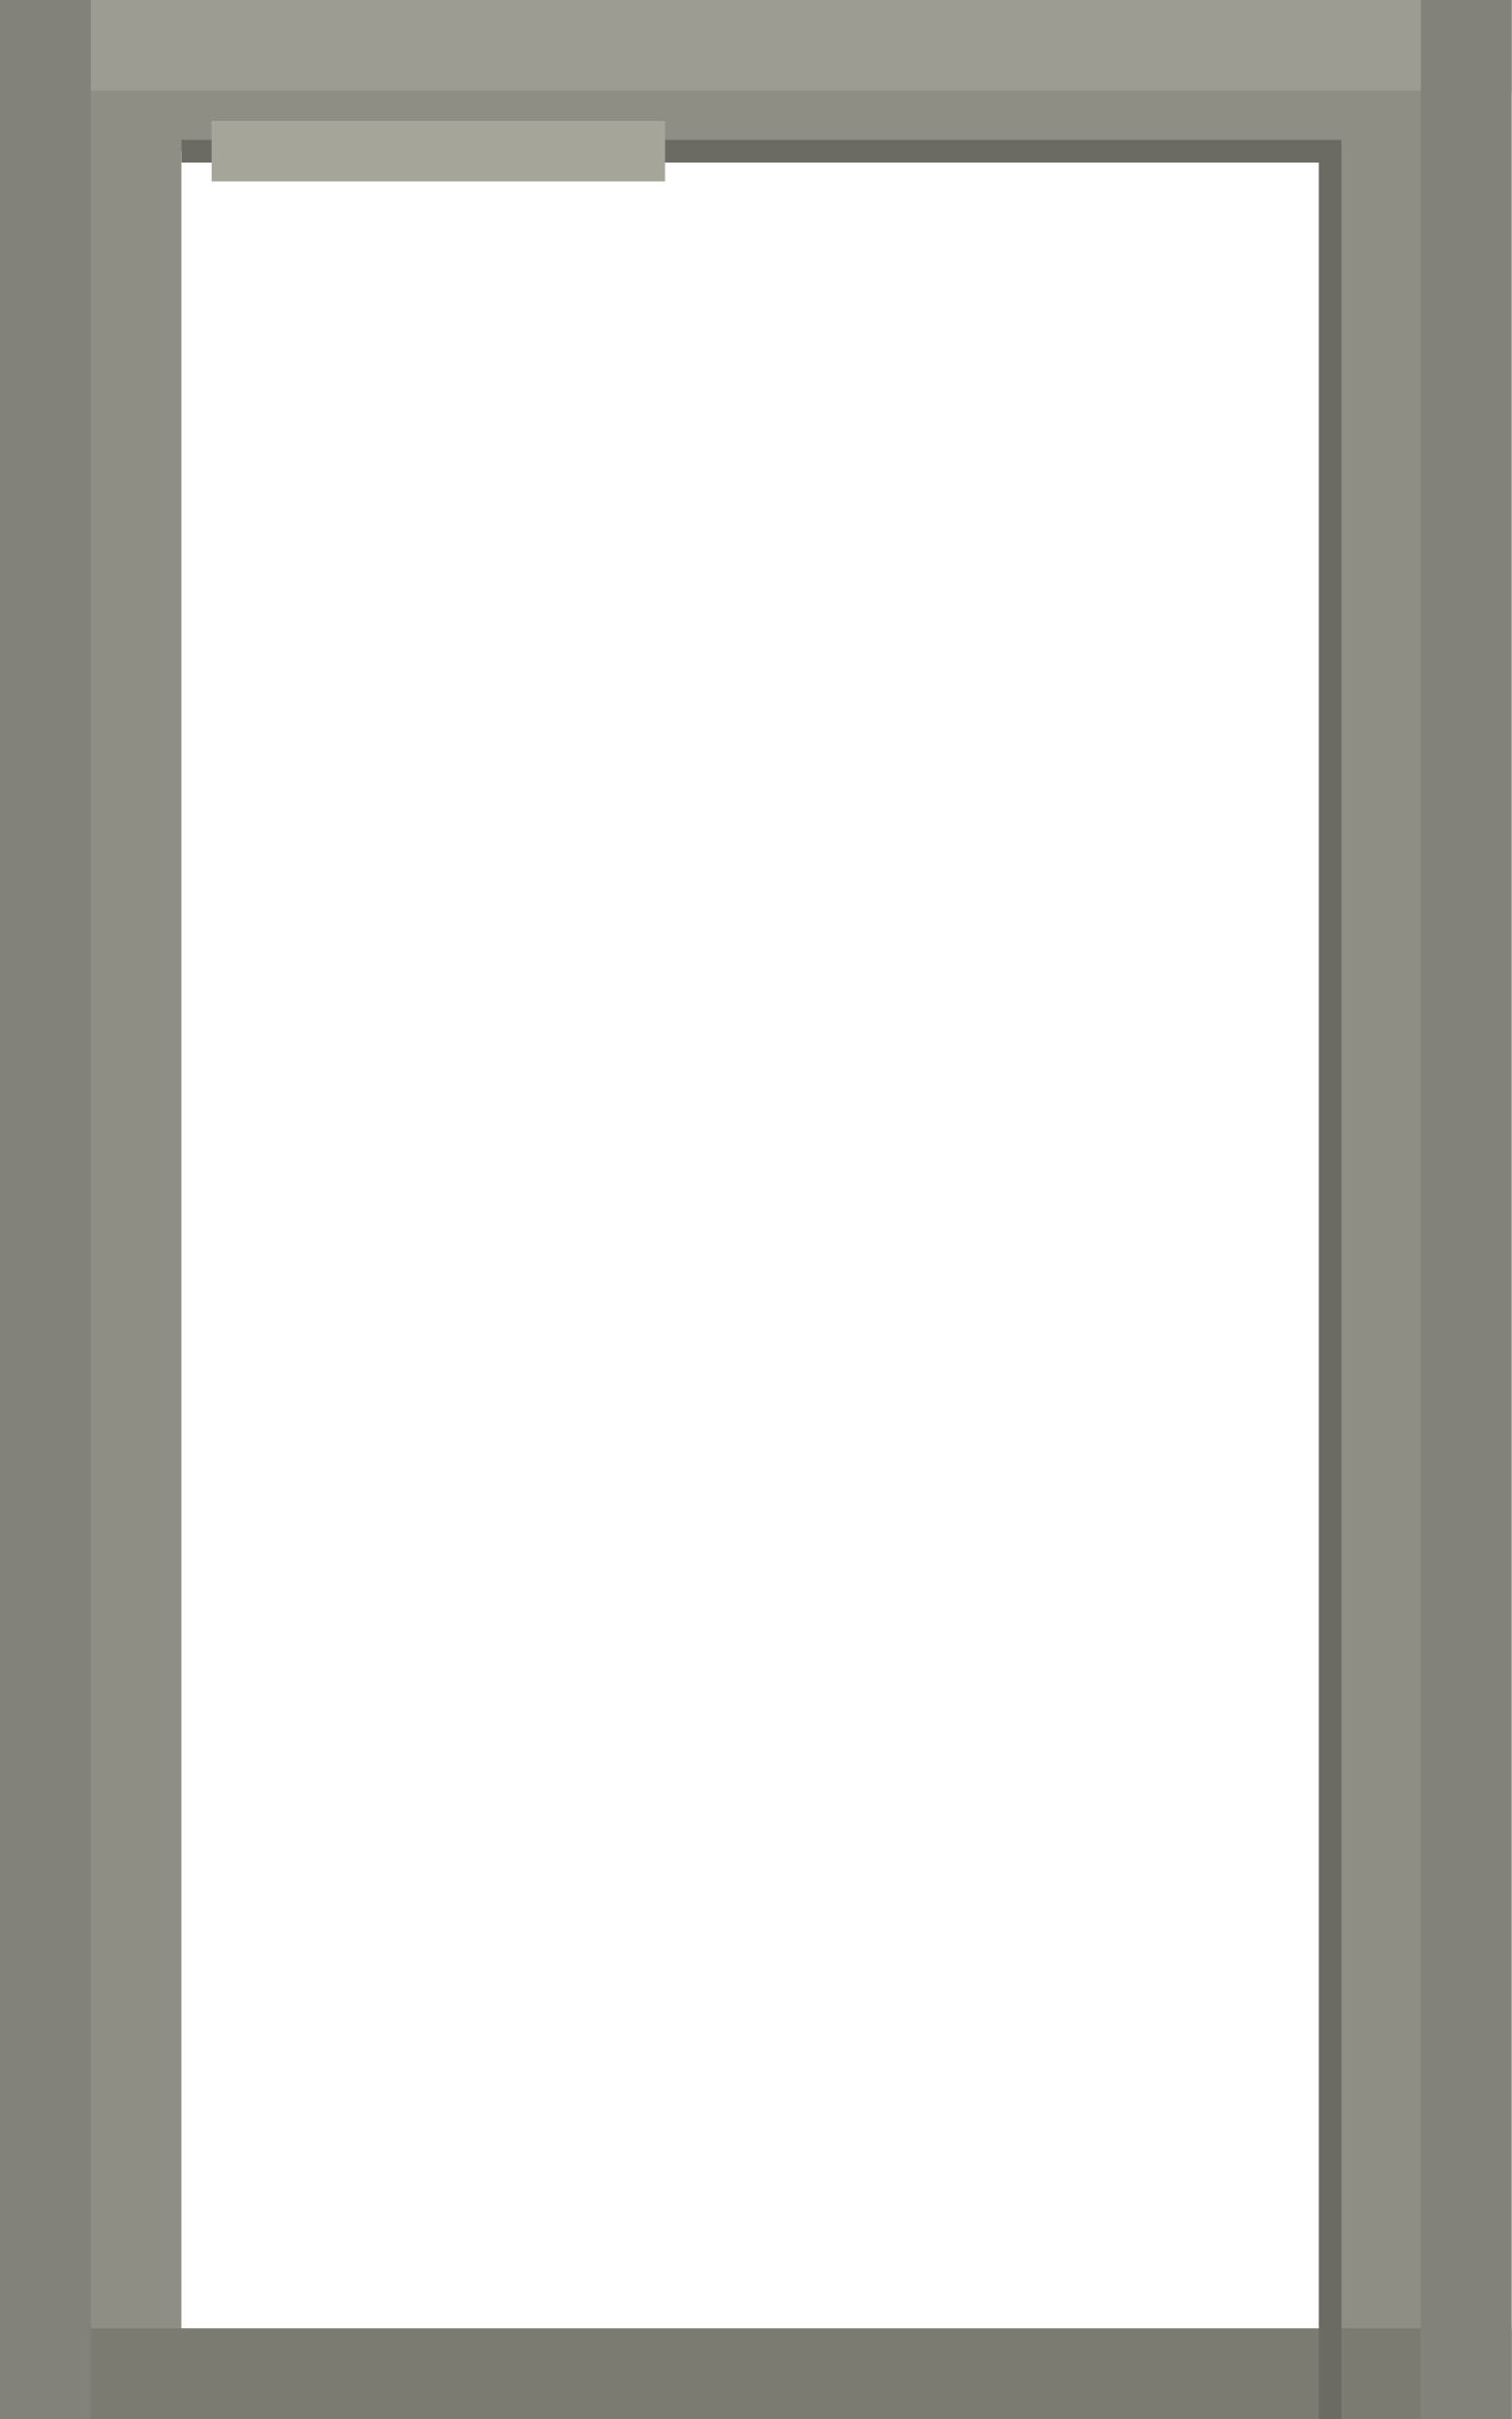
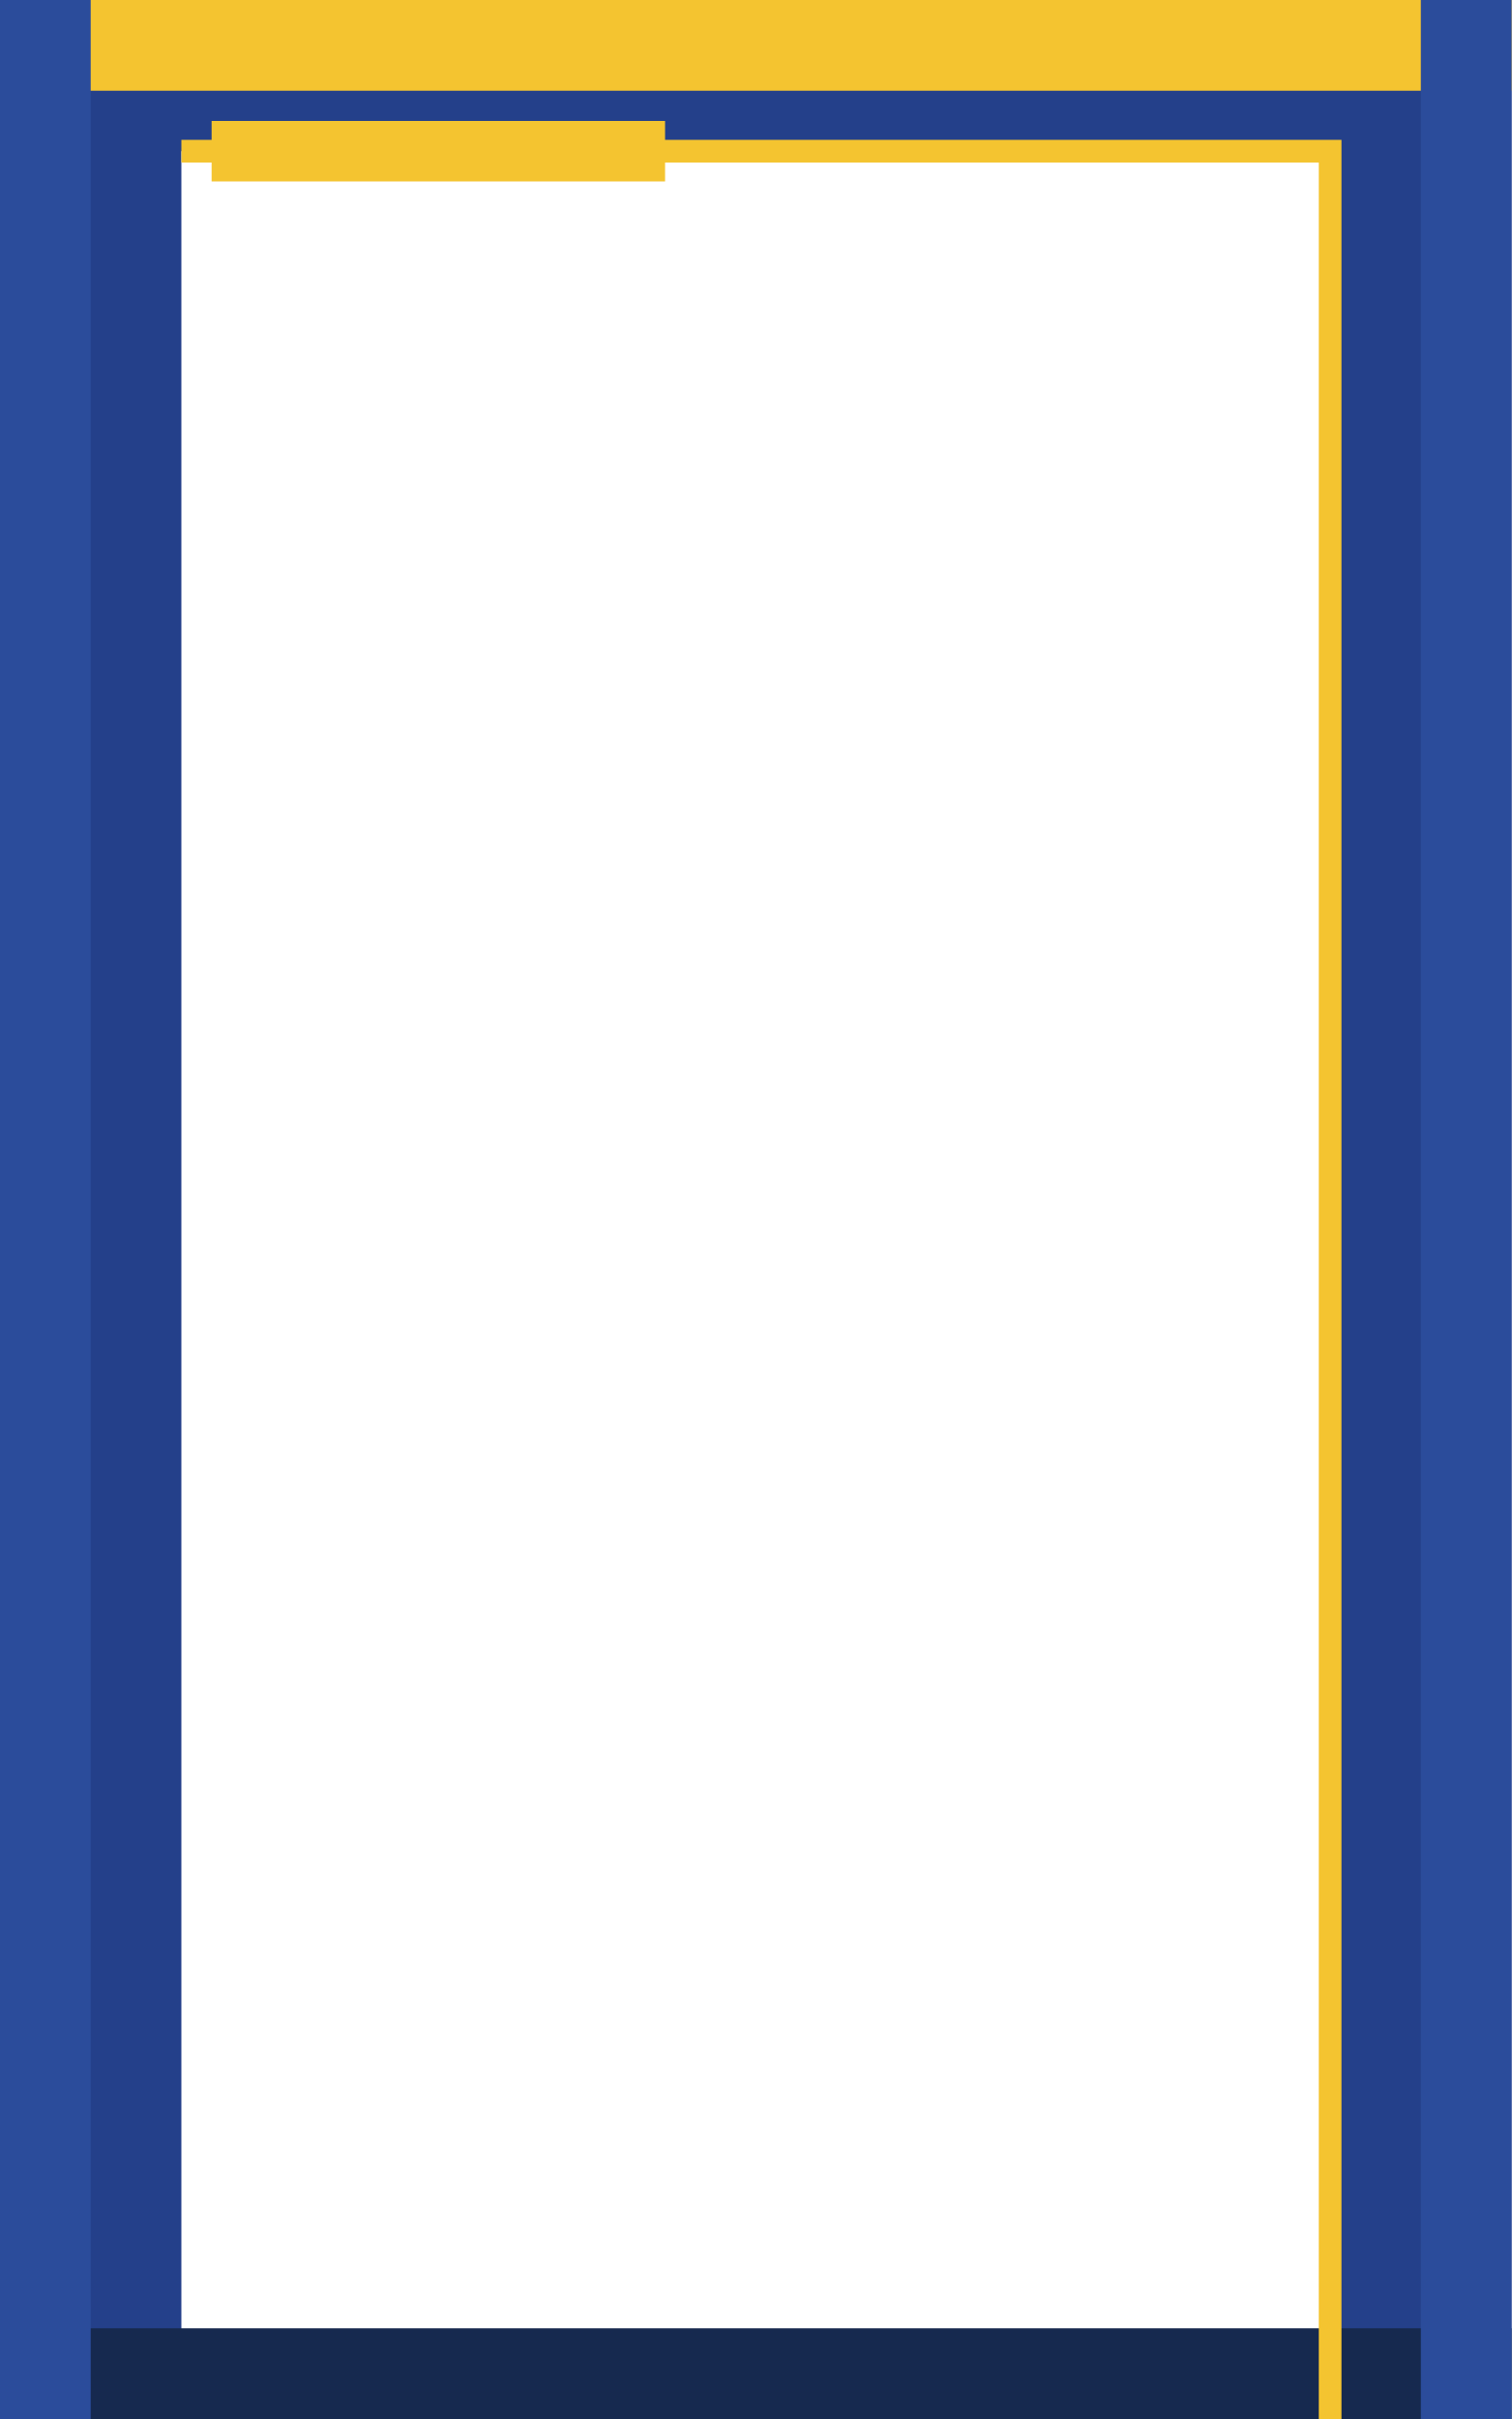
- <svg xmlns="http://www.w3.org/2000/svg" viewBox="0 0 100 160" role="img" aria-label="Stone door frame">
-   <path fill-rule="evenodd" fill="#8f8e85" d="M0 0h100v160H0z M12 10h76v150H12z" />
-   <path fill="#9d9c92" d="M0 0h100v6H0z" />
-   <path fill="#7c7b72" d="M0 154h100v6H0z" />
-   <path fill="#82817a" d="M0 0h6v160H0z" />
-   <path fill="#82817a" d="M94 0h6v160h-6z" />
-   <path fill="none" stroke="#6c6b63" stroke-width="1.5" d="M12 10h76v150" />
-   <path fill="#a6a59a" d="M14 8h30v4H14z" />
+ <svg xmlns="http://www.w3.org/2000/svg" viewBox="0 0 100 160" role="img" aria-label="Classroom door frame">
+   <path fill-rule="evenodd" fill="#24408a" d="M0 0h100v160H0z M12 10h76v150H12z" />
+   <path fill="#f4c430" d="M0 0h100v6H0z" />
+   <path fill="#16294f" d="M0 154h100v6H0z" />
+   <path fill="#2b4c9b" d="M0 0h6v160H0z" />
+   <path fill="#2b4c9b" d="M94 0h6v160h-6z" />
+   <path fill="none" stroke="#f4c430" stroke-width="1.5" d="M12 10h76v150" />
+   <path fill="#f4c430" d="M14 8h30v4H14z" />
</svg>
